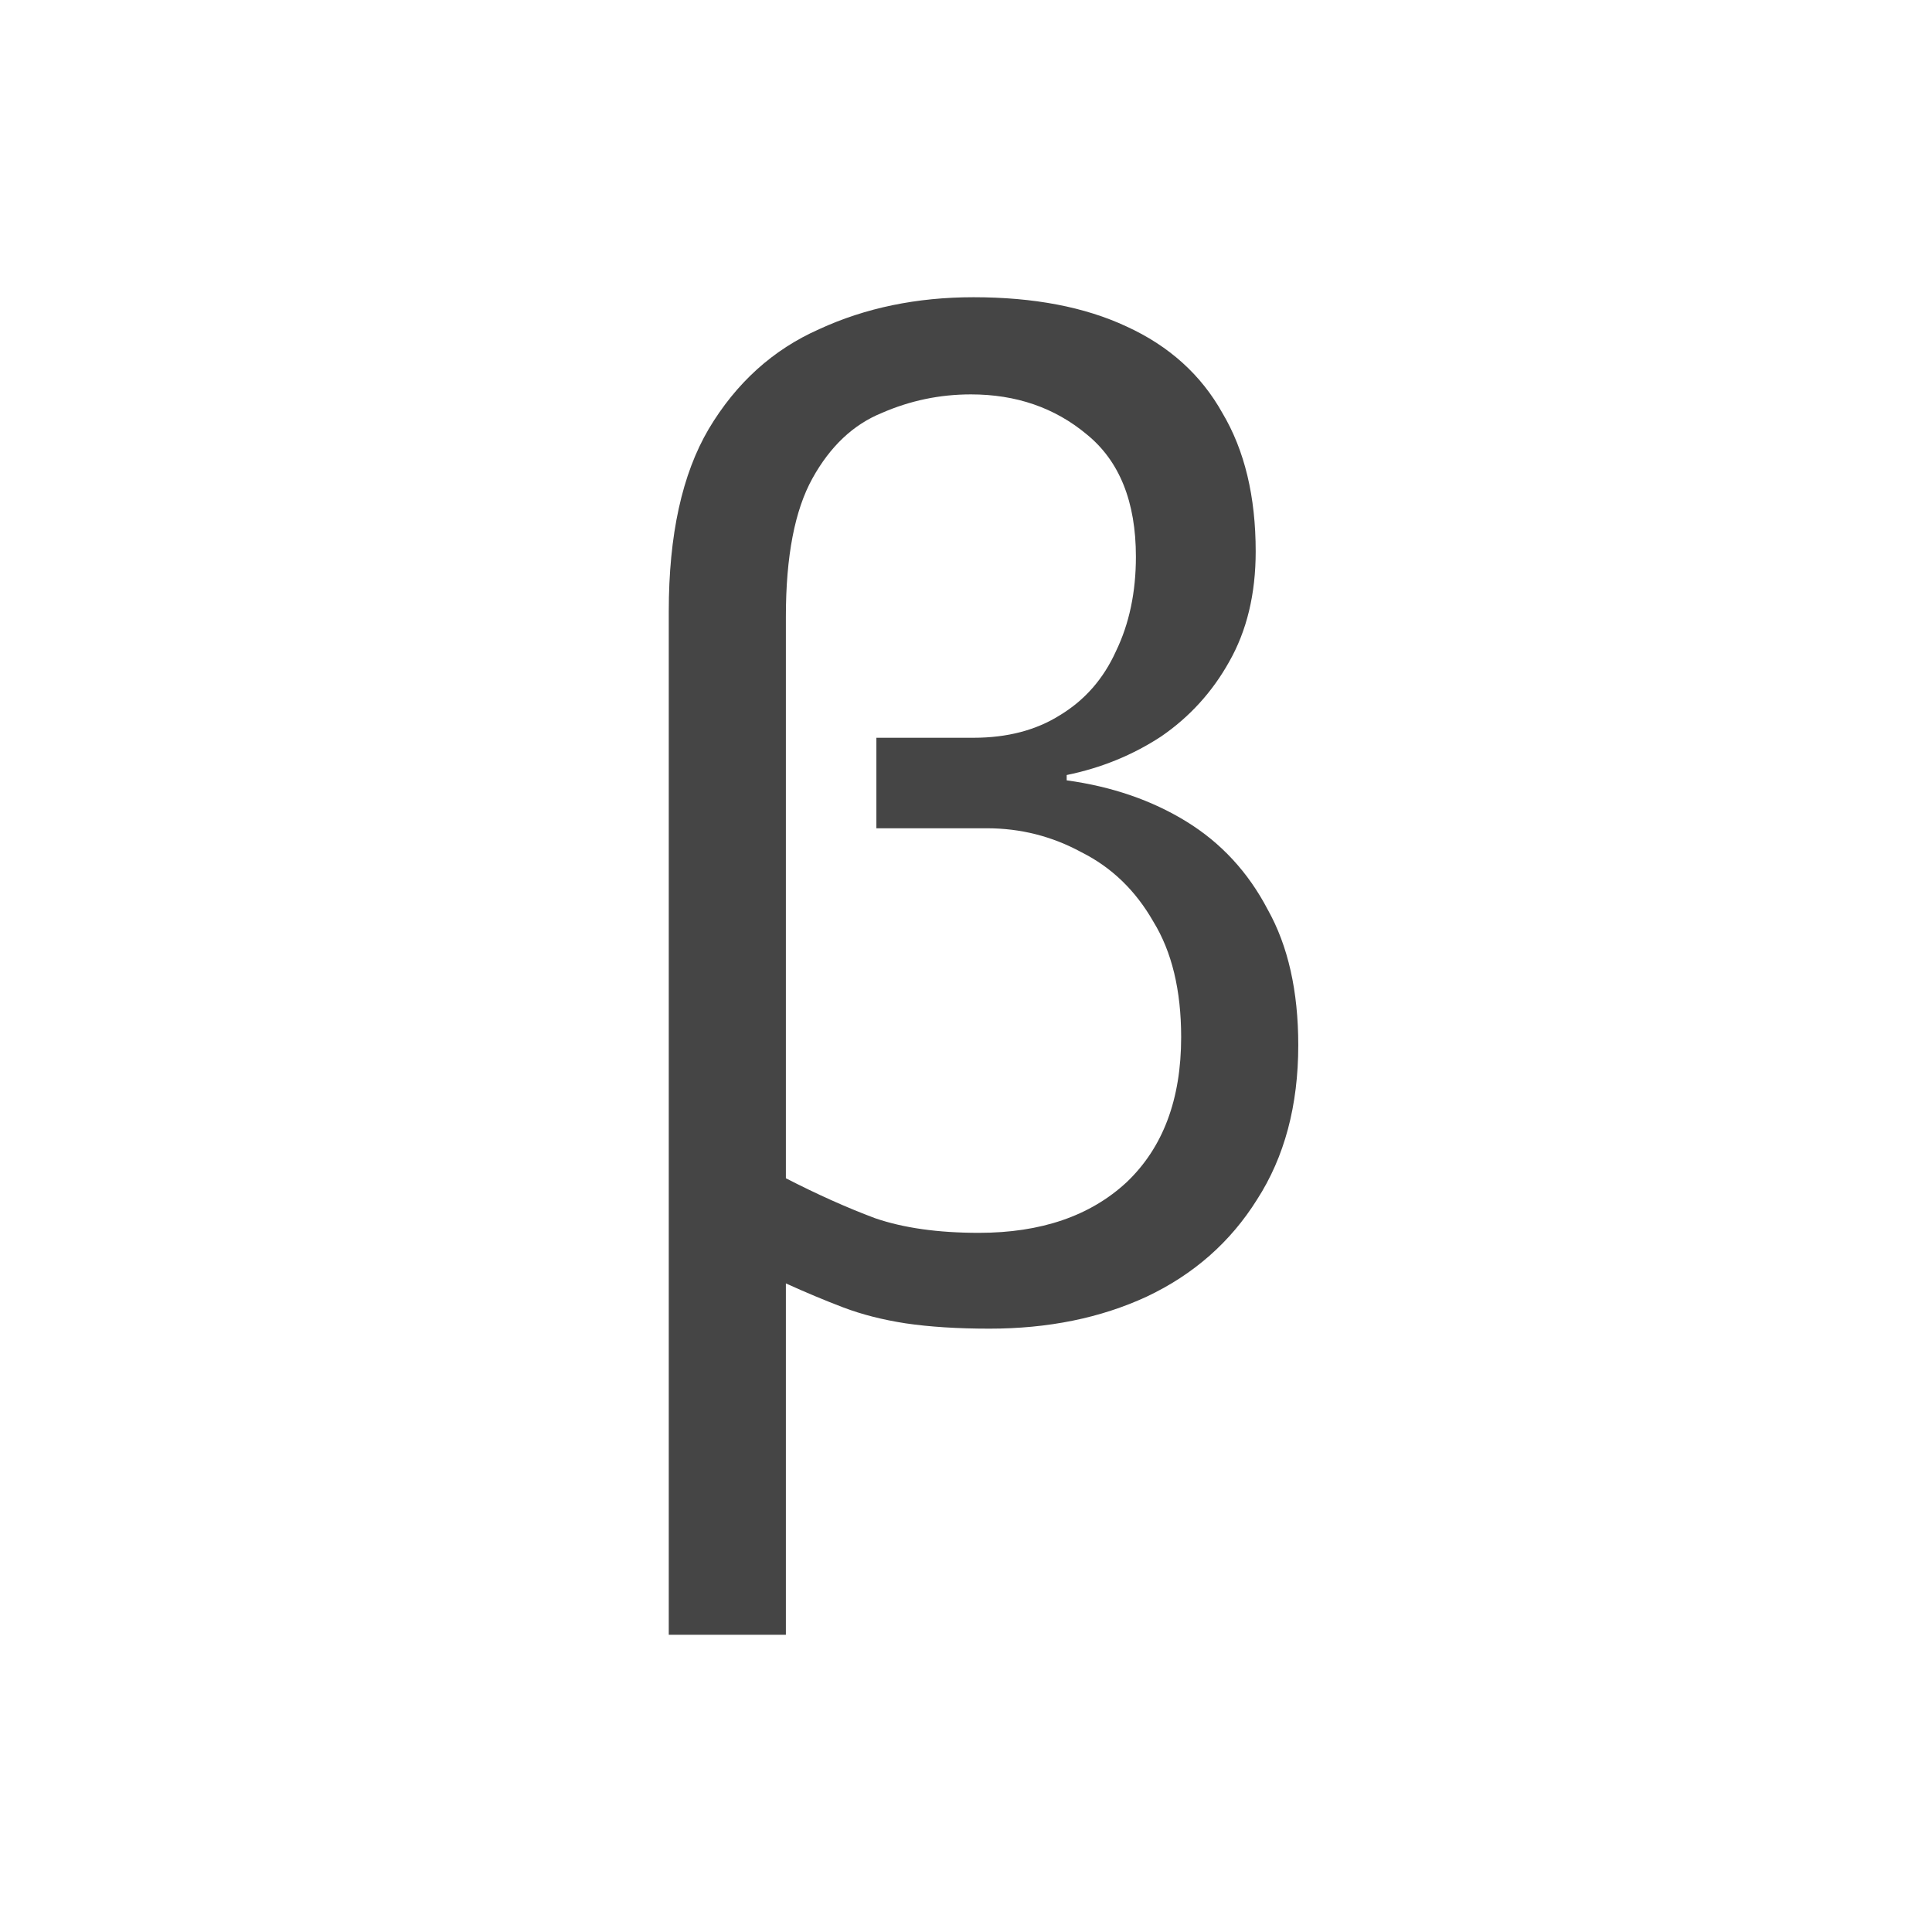
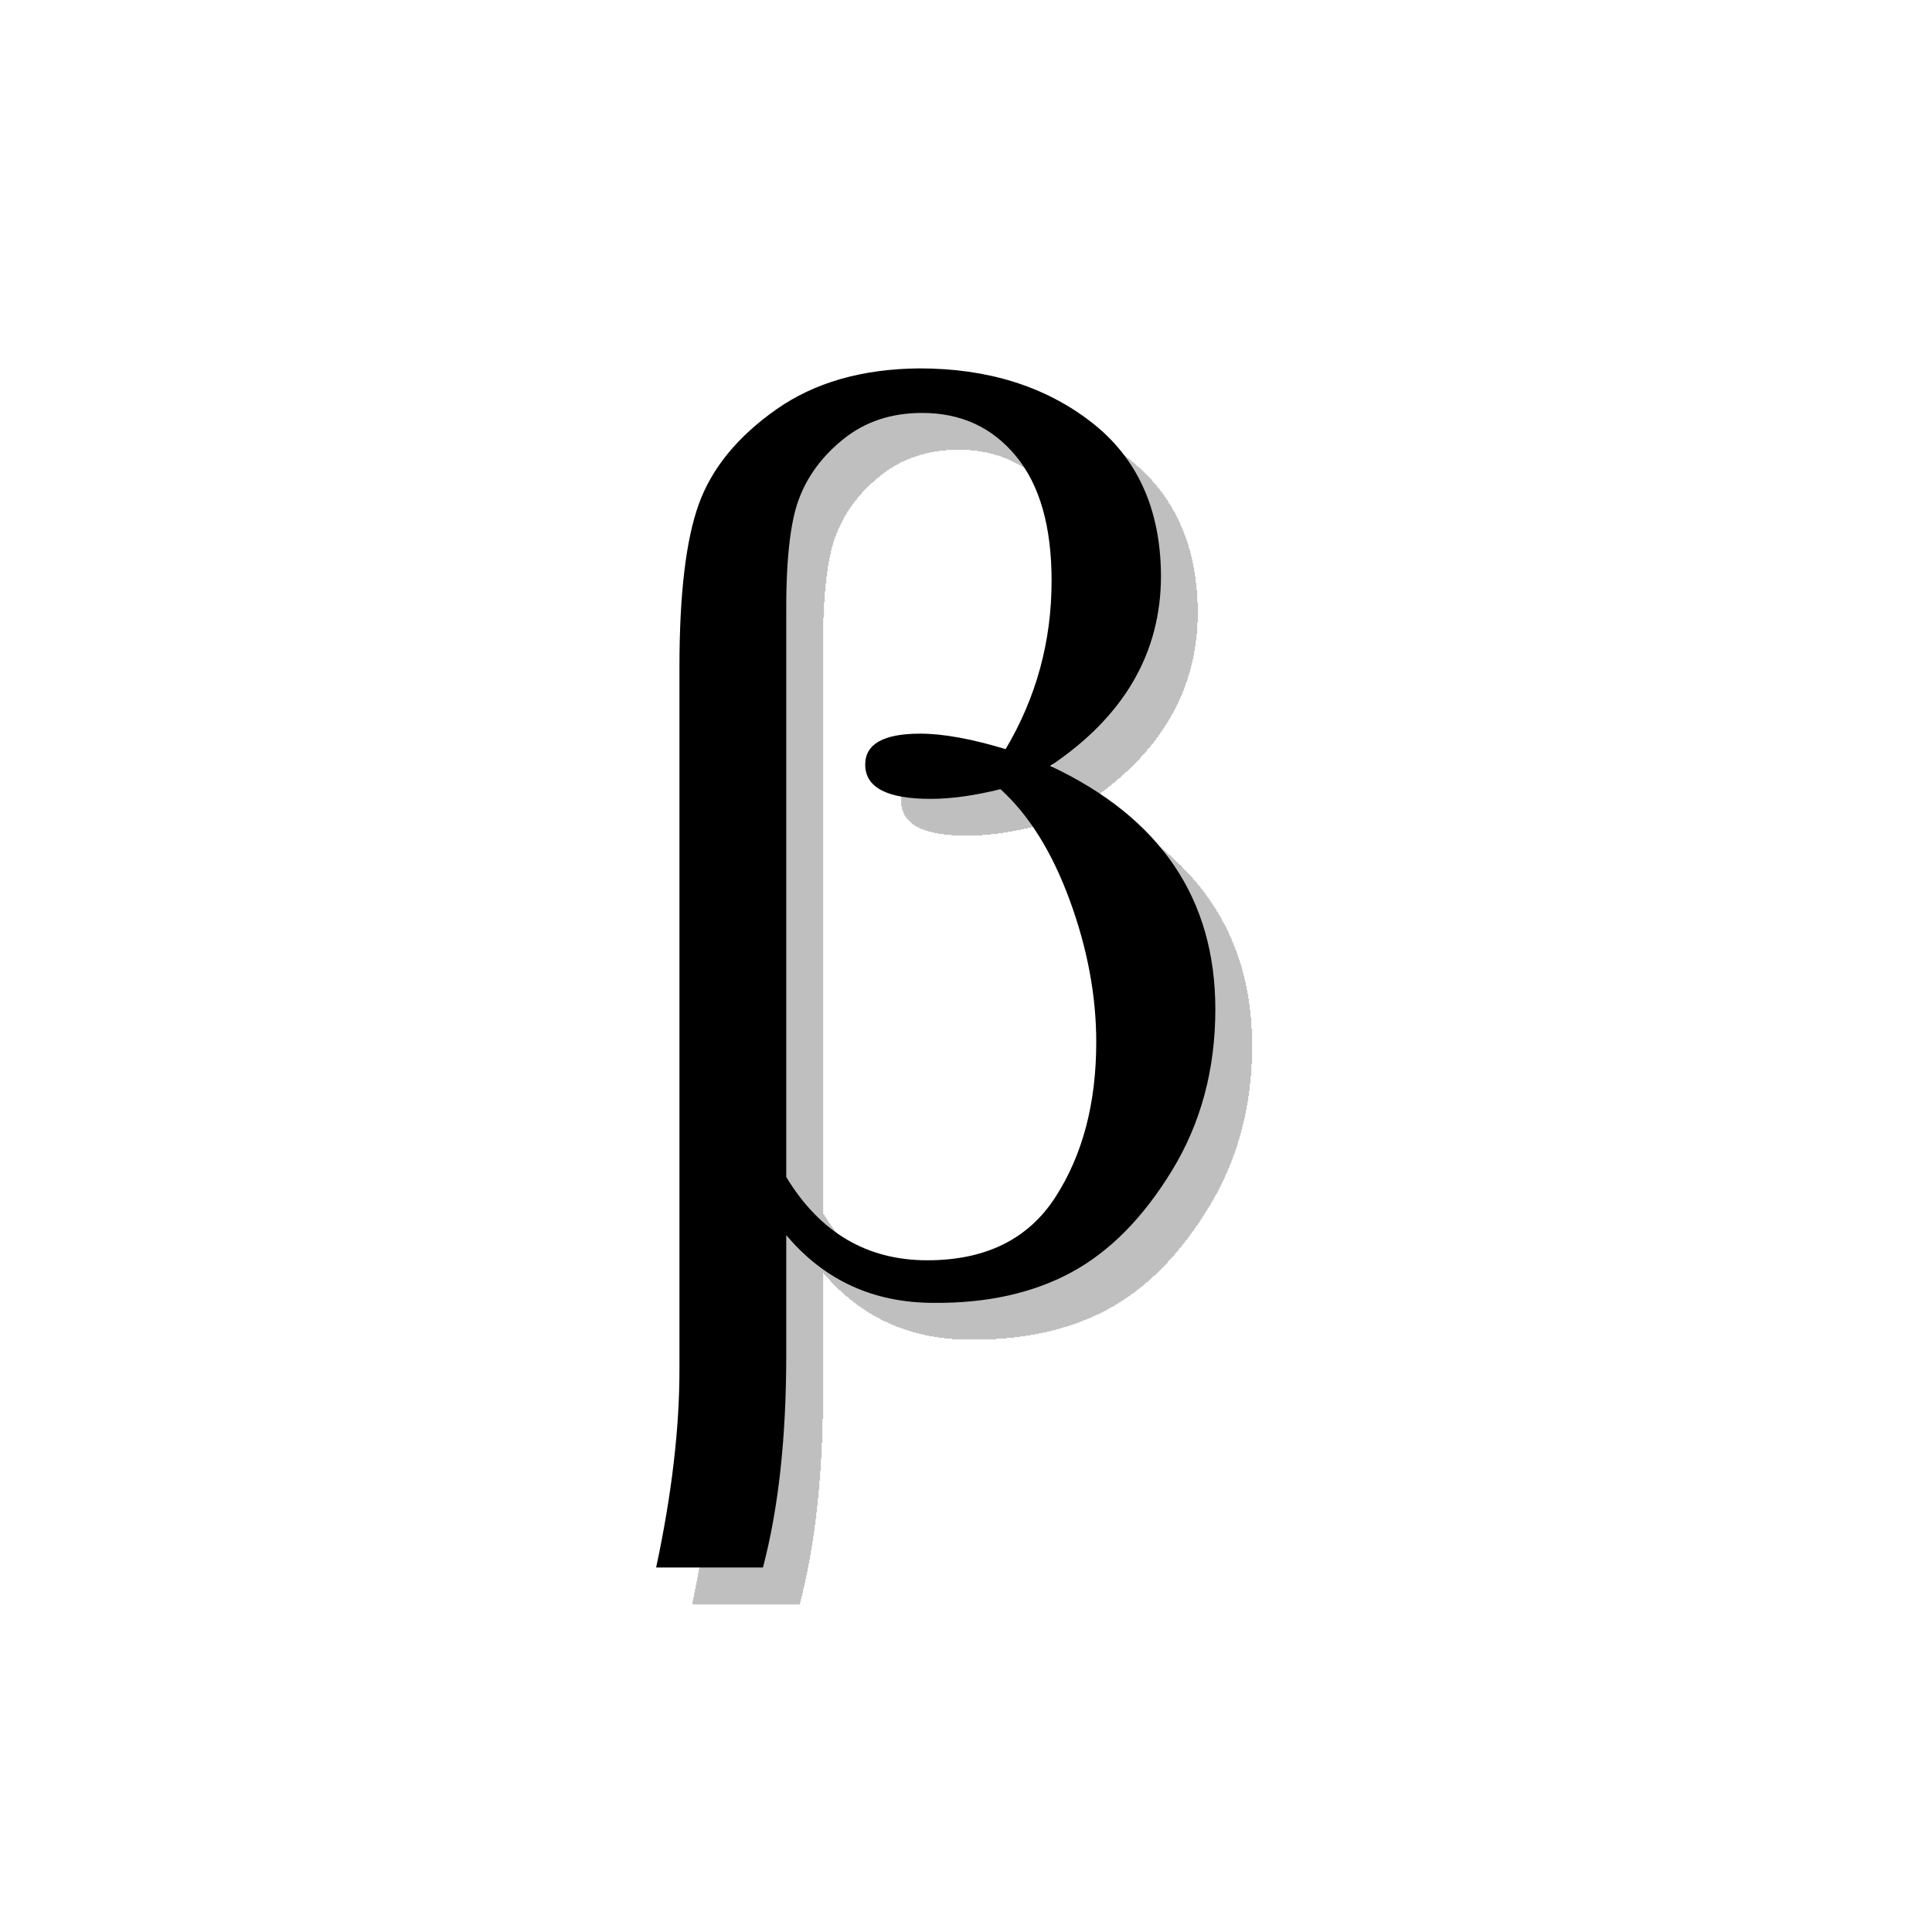
- <svg xmlns="http://www.w3.org/2000/svg" width="52" height="52" viewBox="0 0 52 52" fill="none">
-   <path d="M18 44V16.454C18 14.4 18.358 12.764 19.075 11.546C19.815 10.305 20.806 9.409 22.048 8.86C23.29 8.287 24.675 8 26.203 8C27.827 8 29.2 8.263 30.322 8.788C31.469 9.313 32.328 10.09 32.901 11.116C33.498 12.119 33.797 13.361 33.797 14.842C33.797 15.988 33.558 16.979 33.081 17.815C32.627 18.627 32.018 19.296 31.254 19.821C30.49 20.322 29.642 20.669 28.71 20.86V21.003C29.928 21.17 31.003 21.54 31.934 22.113C32.866 22.687 33.594 23.475 34.119 24.478C34.669 25.457 34.943 26.675 34.943 28.131C34.943 29.755 34.573 31.14 33.833 32.287C33.116 33.433 32.125 34.304 30.86 34.901C29.618 35.475 28.209 35.761 26.633 35.761C25.773 35.761 25.021 35.713 24.376 35.618C23.755 35.522 23.194 35.379 22.692 35.188C22.191 34.997 21.678 34.782 21.152 34.543V44H18ZM26.346 33.182C28.018 33.182 29.343 32.728 30.322 31.821C31.302 30.89 31.791 29.588 31.791 27.916C31.791 26.651 31.54 25.612 31.039 24.8C30.561 23.964 29.916 23.343 29.105 22.937C28.316 22.508 27.469 22.293 26.561 22.293H23.588V19.857H26.203C27.11 19.857 27.887 19.654 28.531 19.248C29.2 18.842 29.701 18.269 30.036 17.528C30.394 16.788 30.573 15.94 30.573 14.985C30.573 13.505 30.131 12.406 29.248 11.69C28.388 10.973 27.349 10.615 26.131 10.615C25.296 10.615 24.495 10.782 23.731 11.116C22.967 11.427 22.346 12.012 21.869 12.872C21.391 13.731 21.152 14.973 21.152 16.597V31.713C21.988 32.143 22.788 32.502 23.552 32.788C24.316 33.051 25.248 33.182 26.346 33.182Z" fill="#454545" />
+ <svg xmlns="http://www.w3.org/2000/svg" width="53" height="53" viewBox="0 0 53 53" fill="none">
+   <g filter="url(#filter0_d_530_2706)">
+     <rect width="52" height="52" fill="none" />
+     <path d="M20.93 43H18C18.426 41.005 18.639 39.2 18.639 37.583V18.303C18.639 16.297 18.817 14.803 19.172 13.824C19.527 12.845 20.231 11.983 21.285 11.239C22.338 10.495 23.652 10.118 25.226 10.106C27.096 10.106 28.665 10.596 29.931 11.575C31.198 12.554 31.837 13.96 31.849 15.789C31.849 17.913 30.837 19.654 28.812 21.012C31.831 22.428 33.34 24.653 33.34 27.686C33.34 29.338 32.943 30.814 32.15 32.112C31.357 33.41 30.434 34.343 29.381 34.909C28.327 35.476 27.073 35.753 25.617 35.741C23.96 35.741 22.61 35.122 21.569 33.882V37.175C21.569 39.441 21.356 41.383 20.93 43ZM21.569 32.289C22.492 33.812 23.782 34.573 25.439 34.573C27.037 34.573 28.209 33.995 28.954 32.838C29.7 31.681 30.073 30.265 30.073 28.589C30.073 27.314 29.83 26.016 29.345 24.694C28.86 23.372 28.227 22.357 27.445 21.649C26.735 21.826 26.096 21.915 25.528 21.915C24.332 21.915 23.735 21.602 23.735 20.976C23.735 20.41 24.238 20.126 25.244 20.126C25.871 20.126 26.652 20.268 27.587 20.551C28.428 19.135 28.848 17.595 28.848 15.931C28.848 14.443 28.523 13.305 27.872 12.514C27.22 11.722 26.362 11.328 25.297 11.328C24.457 11.328 23.741 11.563 23.149 12.036C22.557 12.508 22.143 13.068 21.906 13.718C21.669 14.367 21.557 15.44 21.569 16.94V32.289Z" fill="black" />
+   </g>
+   <defs>
+     <filter id="filter0_d_530_2706" x="0" y="0" width="53" height="53" filterUnits="userSpaceOnUse" color-interpolation-filters="sRGB">
+       <feFlood flood-opacity="0" result="BackgroundImageFix" />
+       <feColorMatrix in="SourceAlpha" type="matrix" values="0 0 0 0 0 0 0 0 0 0 0 0 0 0 0 0 0 0 127 0" result="hardAlpha" />
+       <feOffset dx="1" dy="1" />
+       <feColorMatrix type="matrix" values="0 0 0 0 0 0 0 0 0 0 0 0 0 0 0 0 0 0 0.25 0" />
+       <feBlend mode="normal" in2="BackgroundImageFix" result="effect1_dropShadow_530_2706" />
+       <feBlend mode="normal" in="SourceGraphic" in2="effect1_dropShadow_530_2706" result="shape" />
+     </filter>
+   </defs>
</svg>
